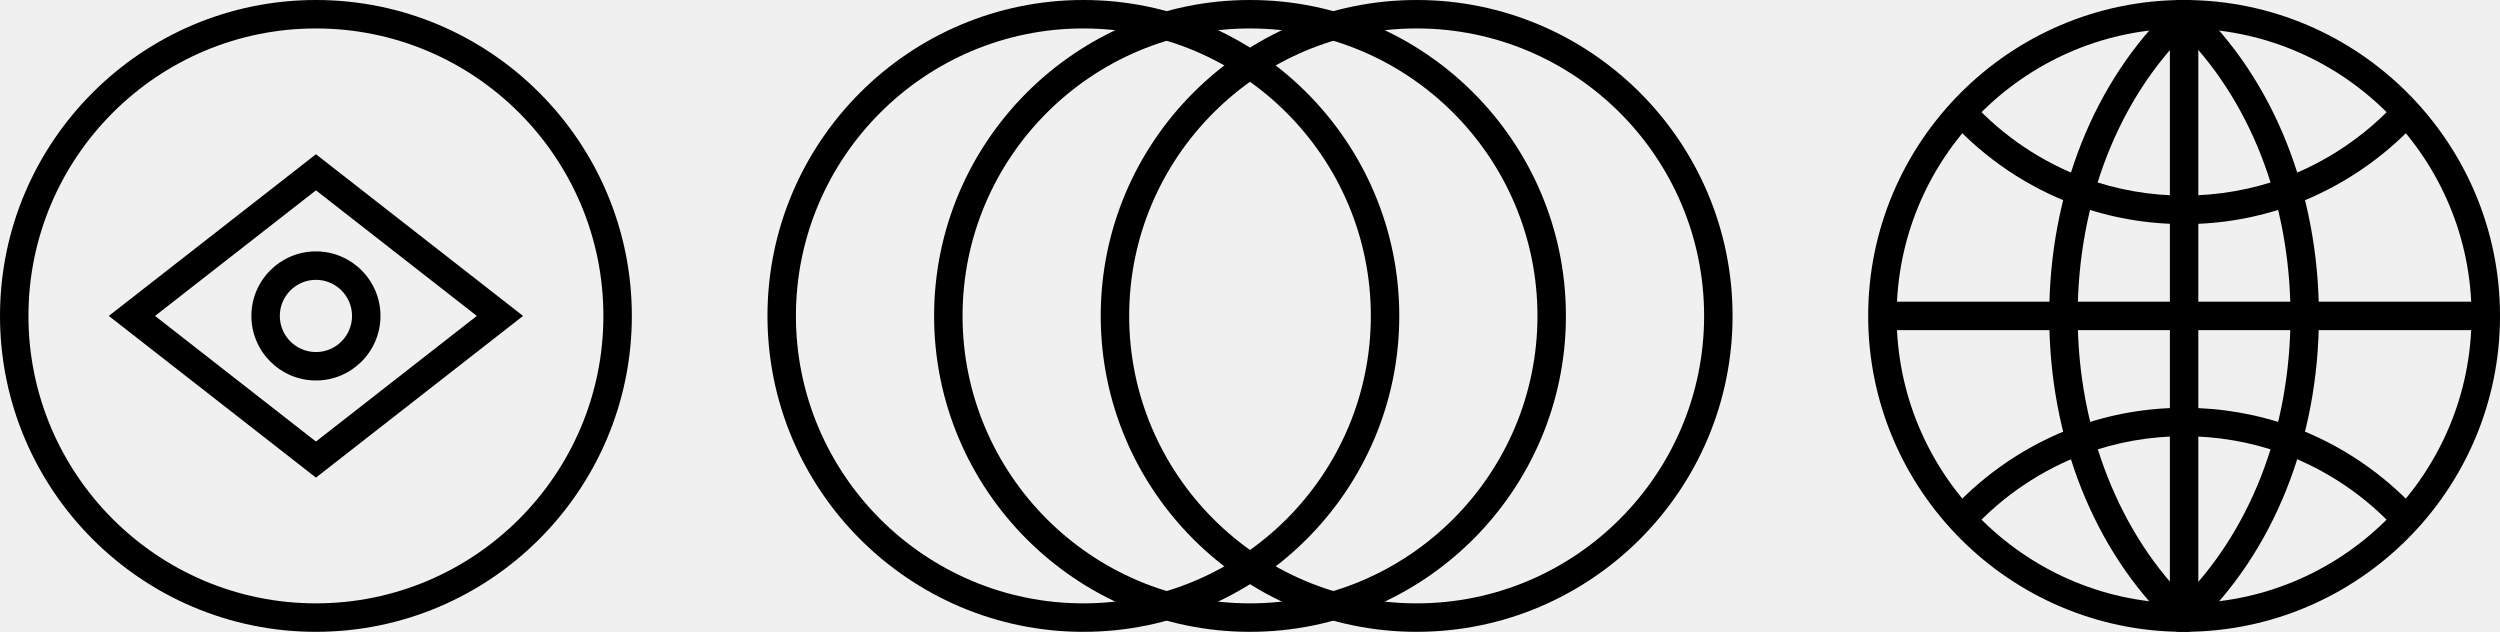
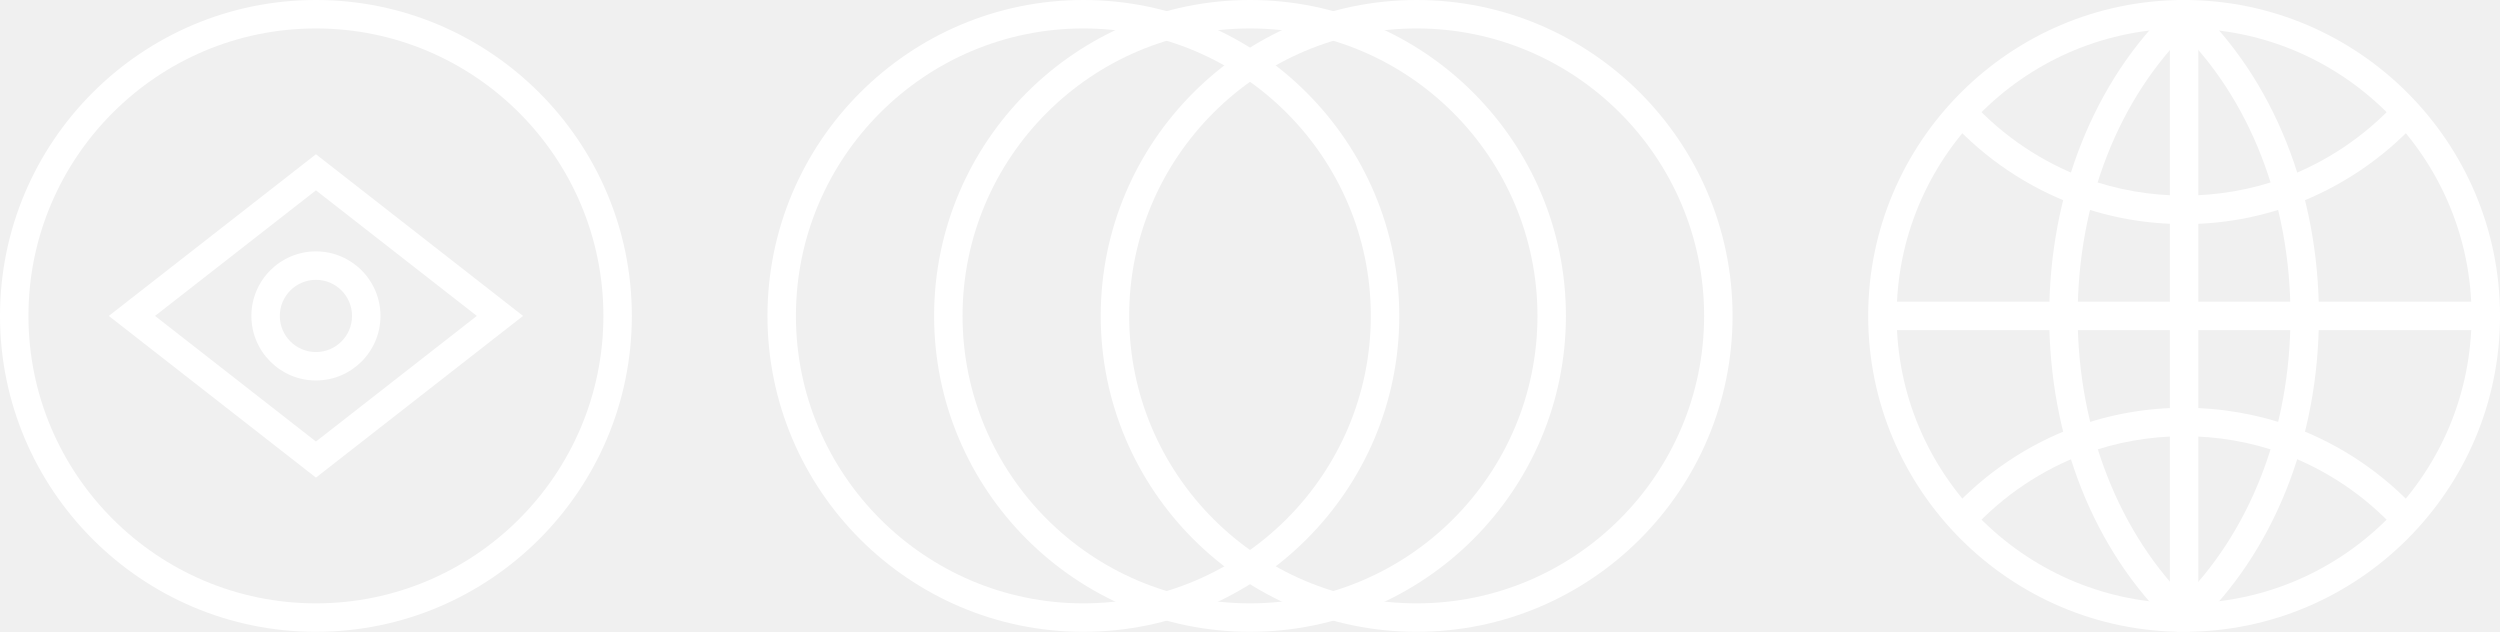
- <svg xmlns="http://www.w3.org/2000/svg" id="Camada_1" data-name="Camada 1" viewBox="0 0 1328.65 335.79">
+ <svg xmlns="http://www.w3.org/2000/svg" id="Camada_1" data-name="Camada 1" viewBox="0 0 1328.65 335.79" fill="#FFFFFF">
  <g>
    <path d="m575.77,335.79c-92.57,0-167.89-75.32-167.89-167.89S483.2,0,575.77,0s167.89,75.32,167.89,167.89-75.32,167.89-167.89,167.89Zm0-320.67c-84.24,0-152.77,68.53-152.77,152.77s68.53,152.77,152.77,152.77,152.77-68.53,152.77-152.77S660.01,15.12,575.77,15.12Z" />
    <path d="m664.33,335.79c-92.57,0-167.89-75.32-167.89-167.89S571.76,0,664.33,0s167.89,75.32,167.89,167.89-75.32,167.89-167.89,167.89Zm0-320.67c-84.24,0-152.77,68.53-152.77,152.77s68.53,152.77,152.77,152.77,152.77-68.53,152.77-152.77S748.57,15.12,664.33,15.12Z" />
    <path d="m752.9,335.79c-92.59,0-167.91-75.32-167.91-167.89S660.31,0,752.9,0s167.89,75.32,167.89,167.89-75.32,167.89-167.89,167.89Zm0-320.67c-84.24,0-152.79,68.53-152.79,152.77s68.55,152.77,152.79,152.77,152.77-68.53,152.77-152.77S837.14,15.12,752.9,15.12Z" />
  </g>
  <g>
    <path d="m1160.54,335.79c-92.45-.1-167.68-75.42-167.68-167.89S1068.07.12,1160.52,0h3.15l2.32,2.26c42.21,39.63,66.42,100.01,66.42,165.63s-24.22,126-66.42,165.63l-2.32,2.26h-3.13Zm-2.95-320.63c-82.77,1.67-149.6,69.59-149.6,152.73s66.84,151.08,149.6,152.73c37.98-36.8,59.71-92.29,59.71-152.73s-21.73-115.94-59.71-152.73Z" />
    <path d="m1156.98,335.79l-2.64-3.5c-41.5-39.61-65.26-99.4-65.26-164.39s23.8-124.84,65.34-164.47l2.56-3.43h4.06c92.41.16,167.62,75.48,167.62,167.89s-75.21,167.74-167.62,167.89h-4.06Zm7.05-320.63c-38.06,36.8-59.83,92.27-59.83,152.73s22.33,116.43,59.83,152.73c82.73-1.75,149.5-69.65,149.5-152.73s-66.78-150.98-149.5-152.73Z" />
    <g>
      <path d="m1161.01,119.11c-20.24,0-39.61-3.43-58-10.16-25.12-9.25-47.94-24.55-66.01-44.24l11.14-10.24c16.46,17.94,37.23,31.85,60.09,40.28,33.74,12.36,71.66,12.17,105.13-.02,22.8-8.43,43.55-22.34,60.01-40.26l11.14,10.24c-18.07,19.67-40.89,34.96-65.95,44.22-18.58,6.75-37.92,10.18-57.55,10.18Z" />
      <path d="m1273.37,281.37c-16.42-17.95-37.19-31.89-60.05-40.32-34.18-12.48-72.07-12.11-105.11.02-22.84,8.39-43.61,22.31-60.07,40.26l-11.14-10.24c18.07-19.71,40.89-35,66.01-44.22,37.21-13.66,78.81-13.41,115.52-.02,25.12,9.27,47.94,24.59,65.97,44.32l-11.14,10.2Z" />
    </g>
    <rect x="1000.43" y="160.33" width="320.67" height="15.12" />
    <rect x="1153.2" y="7.56" width="15.12" height="320.67" />
  </g>
  <g>
    <path d="m167.91,335.79C75.32,335.79,0,260.46,0,167.89S75.32,0,167.91,0s167.89,75.32,167.89,167.89-75.32,167.89-167.89,167.89Zm0-320.67C83.67,15.12,15.12,83.65,15.12,167.89s68.55,152.77,152.79,152.77,152.77-68.53,152.77-152.77S252.15,15.12,167.91,15.12Z" />
    <g>
      <path d="m167.91,253.83l-110.09-85.93,110.09-85.92,110.07,85.92-110.07,85.93Zm-85.52-85.93l85.52,66.76,85.5-66.76-85.5-66.74-85.52,66.74Z" />
      <path d="m167.91,202.21c-18.92,0-34.31-15.4-34.31-34.31s15.4-34.3,34.31-34.3,34.3,15.38,34.3,34.3-15.38,34.31-34.3,34.31Zm0-53.49c-10.59,0-19.2,8.6-19.2,19.18s8.6,19.2,19.2,19.2,19.18-8.6,19.18-19.2-8.6-19.18-19.18-19.18Z" />
    </g>
  </g>
</svg>
